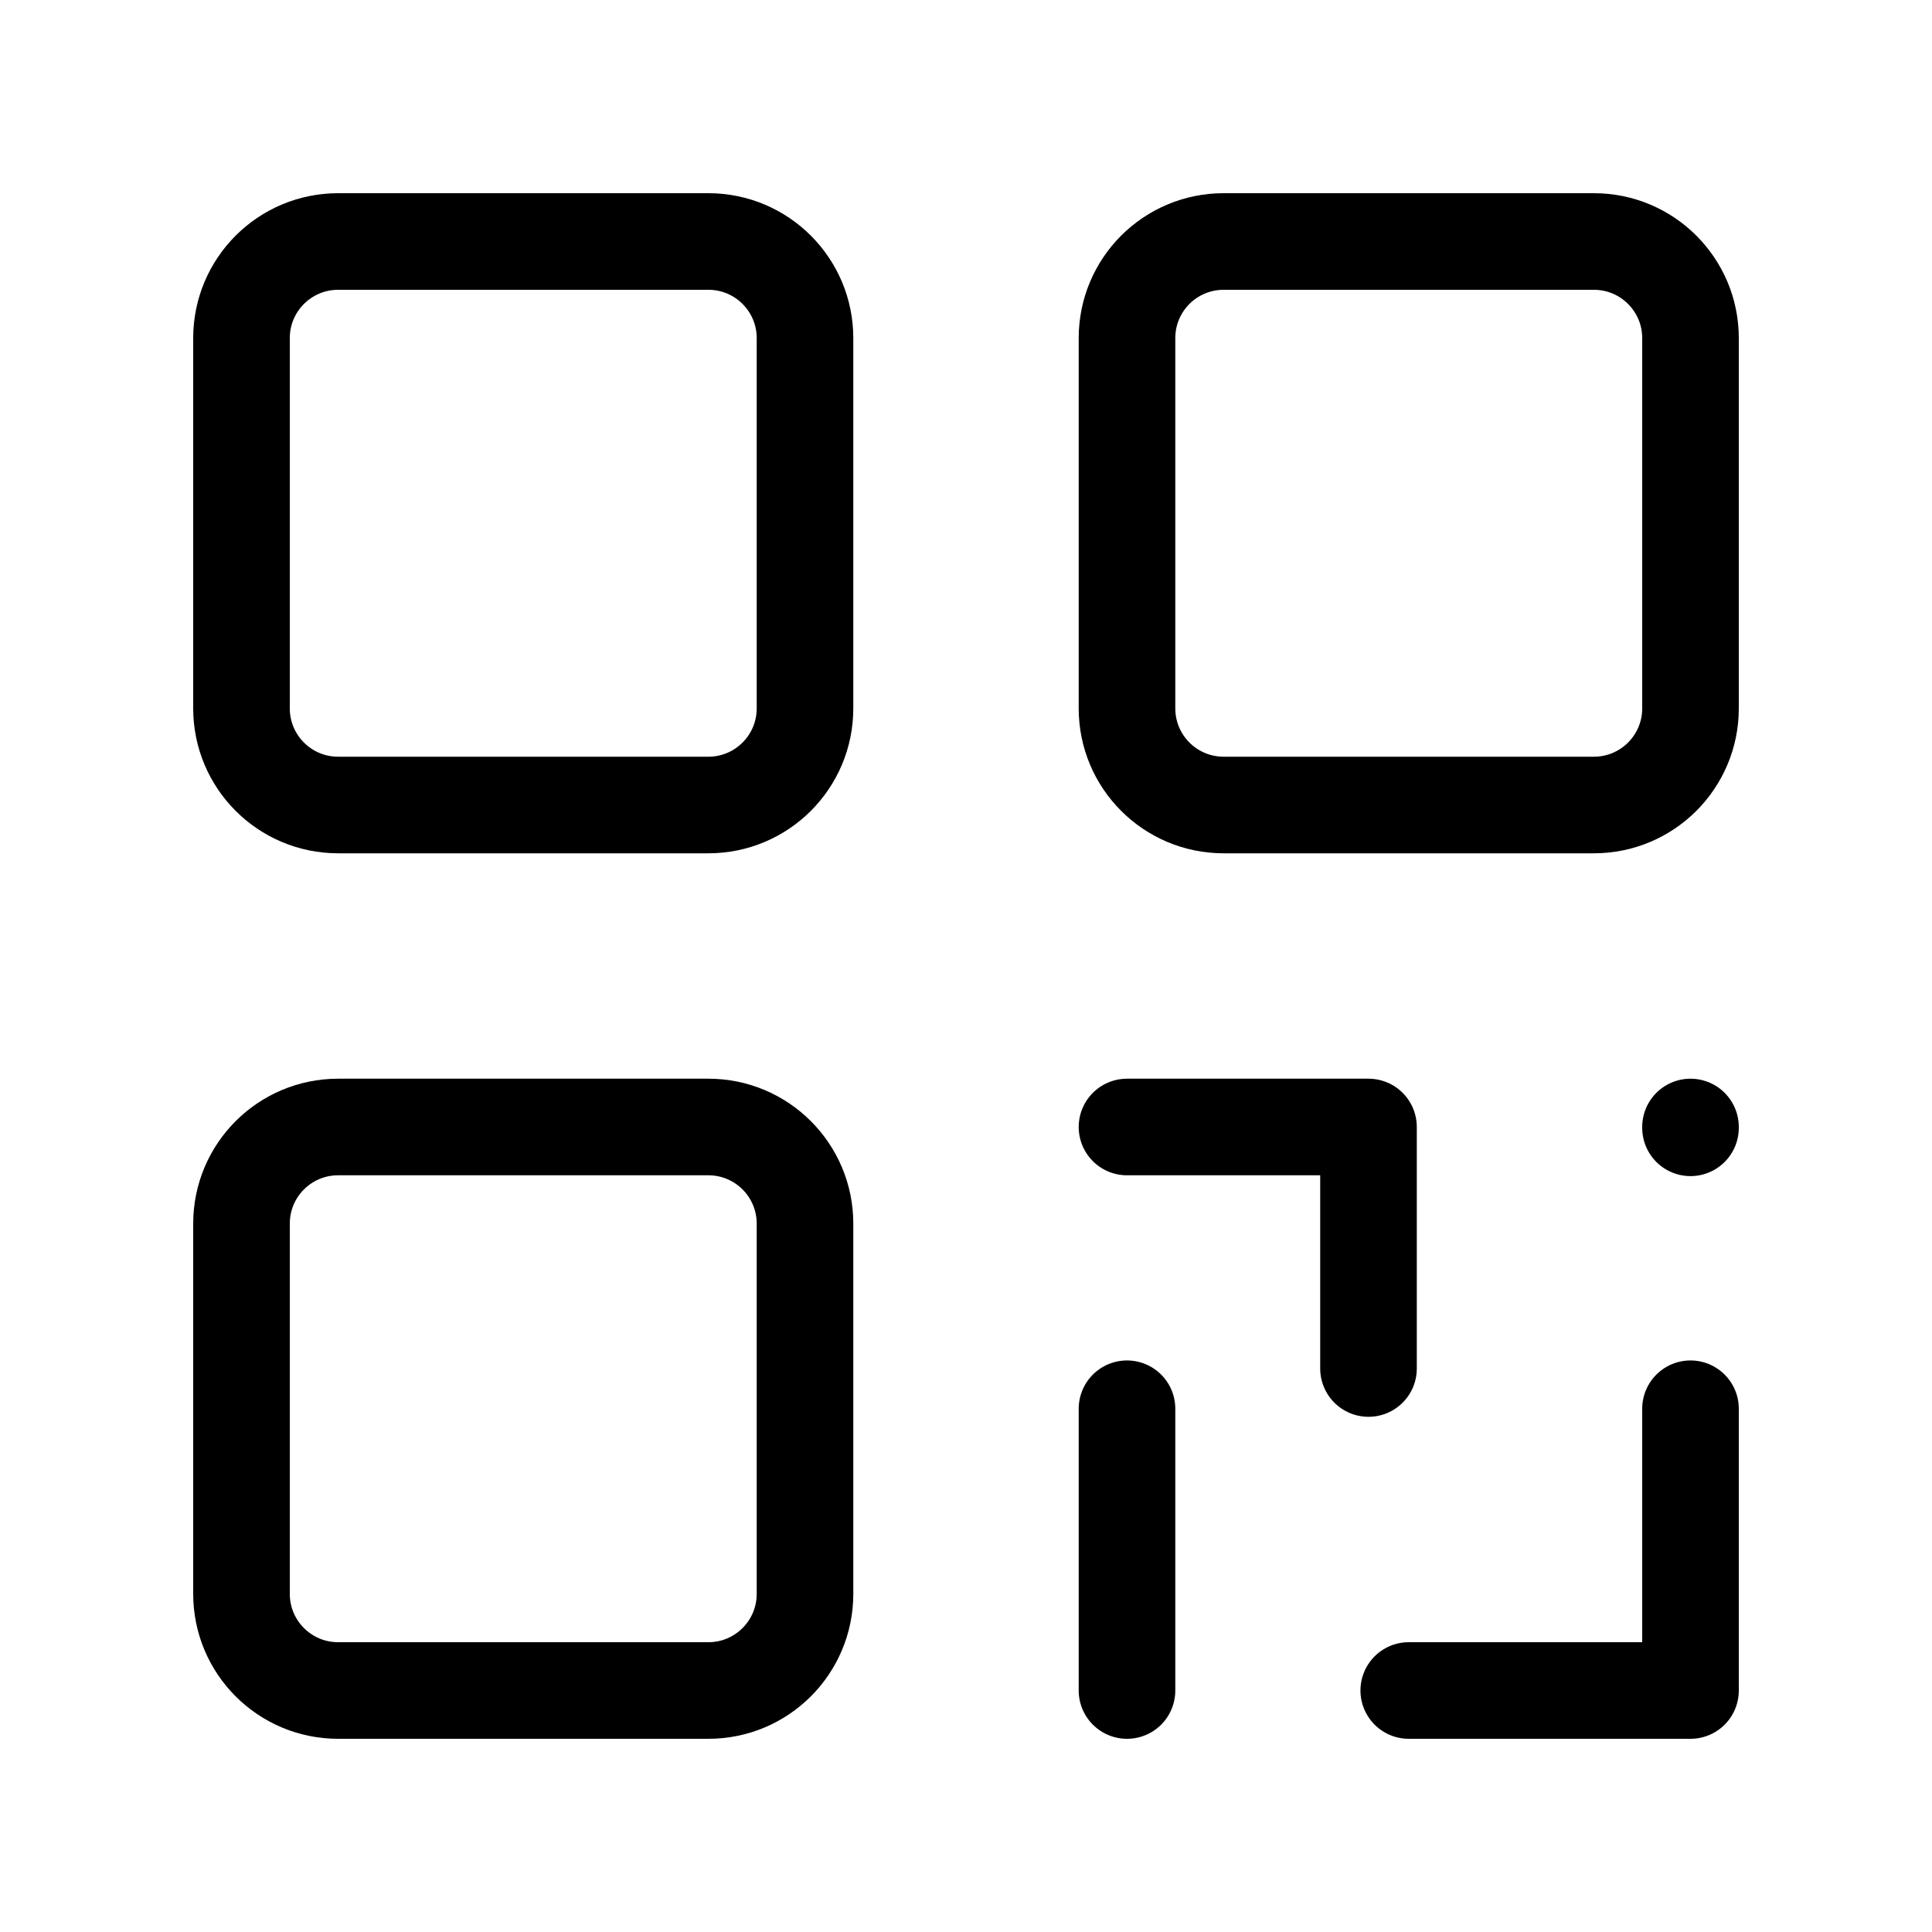
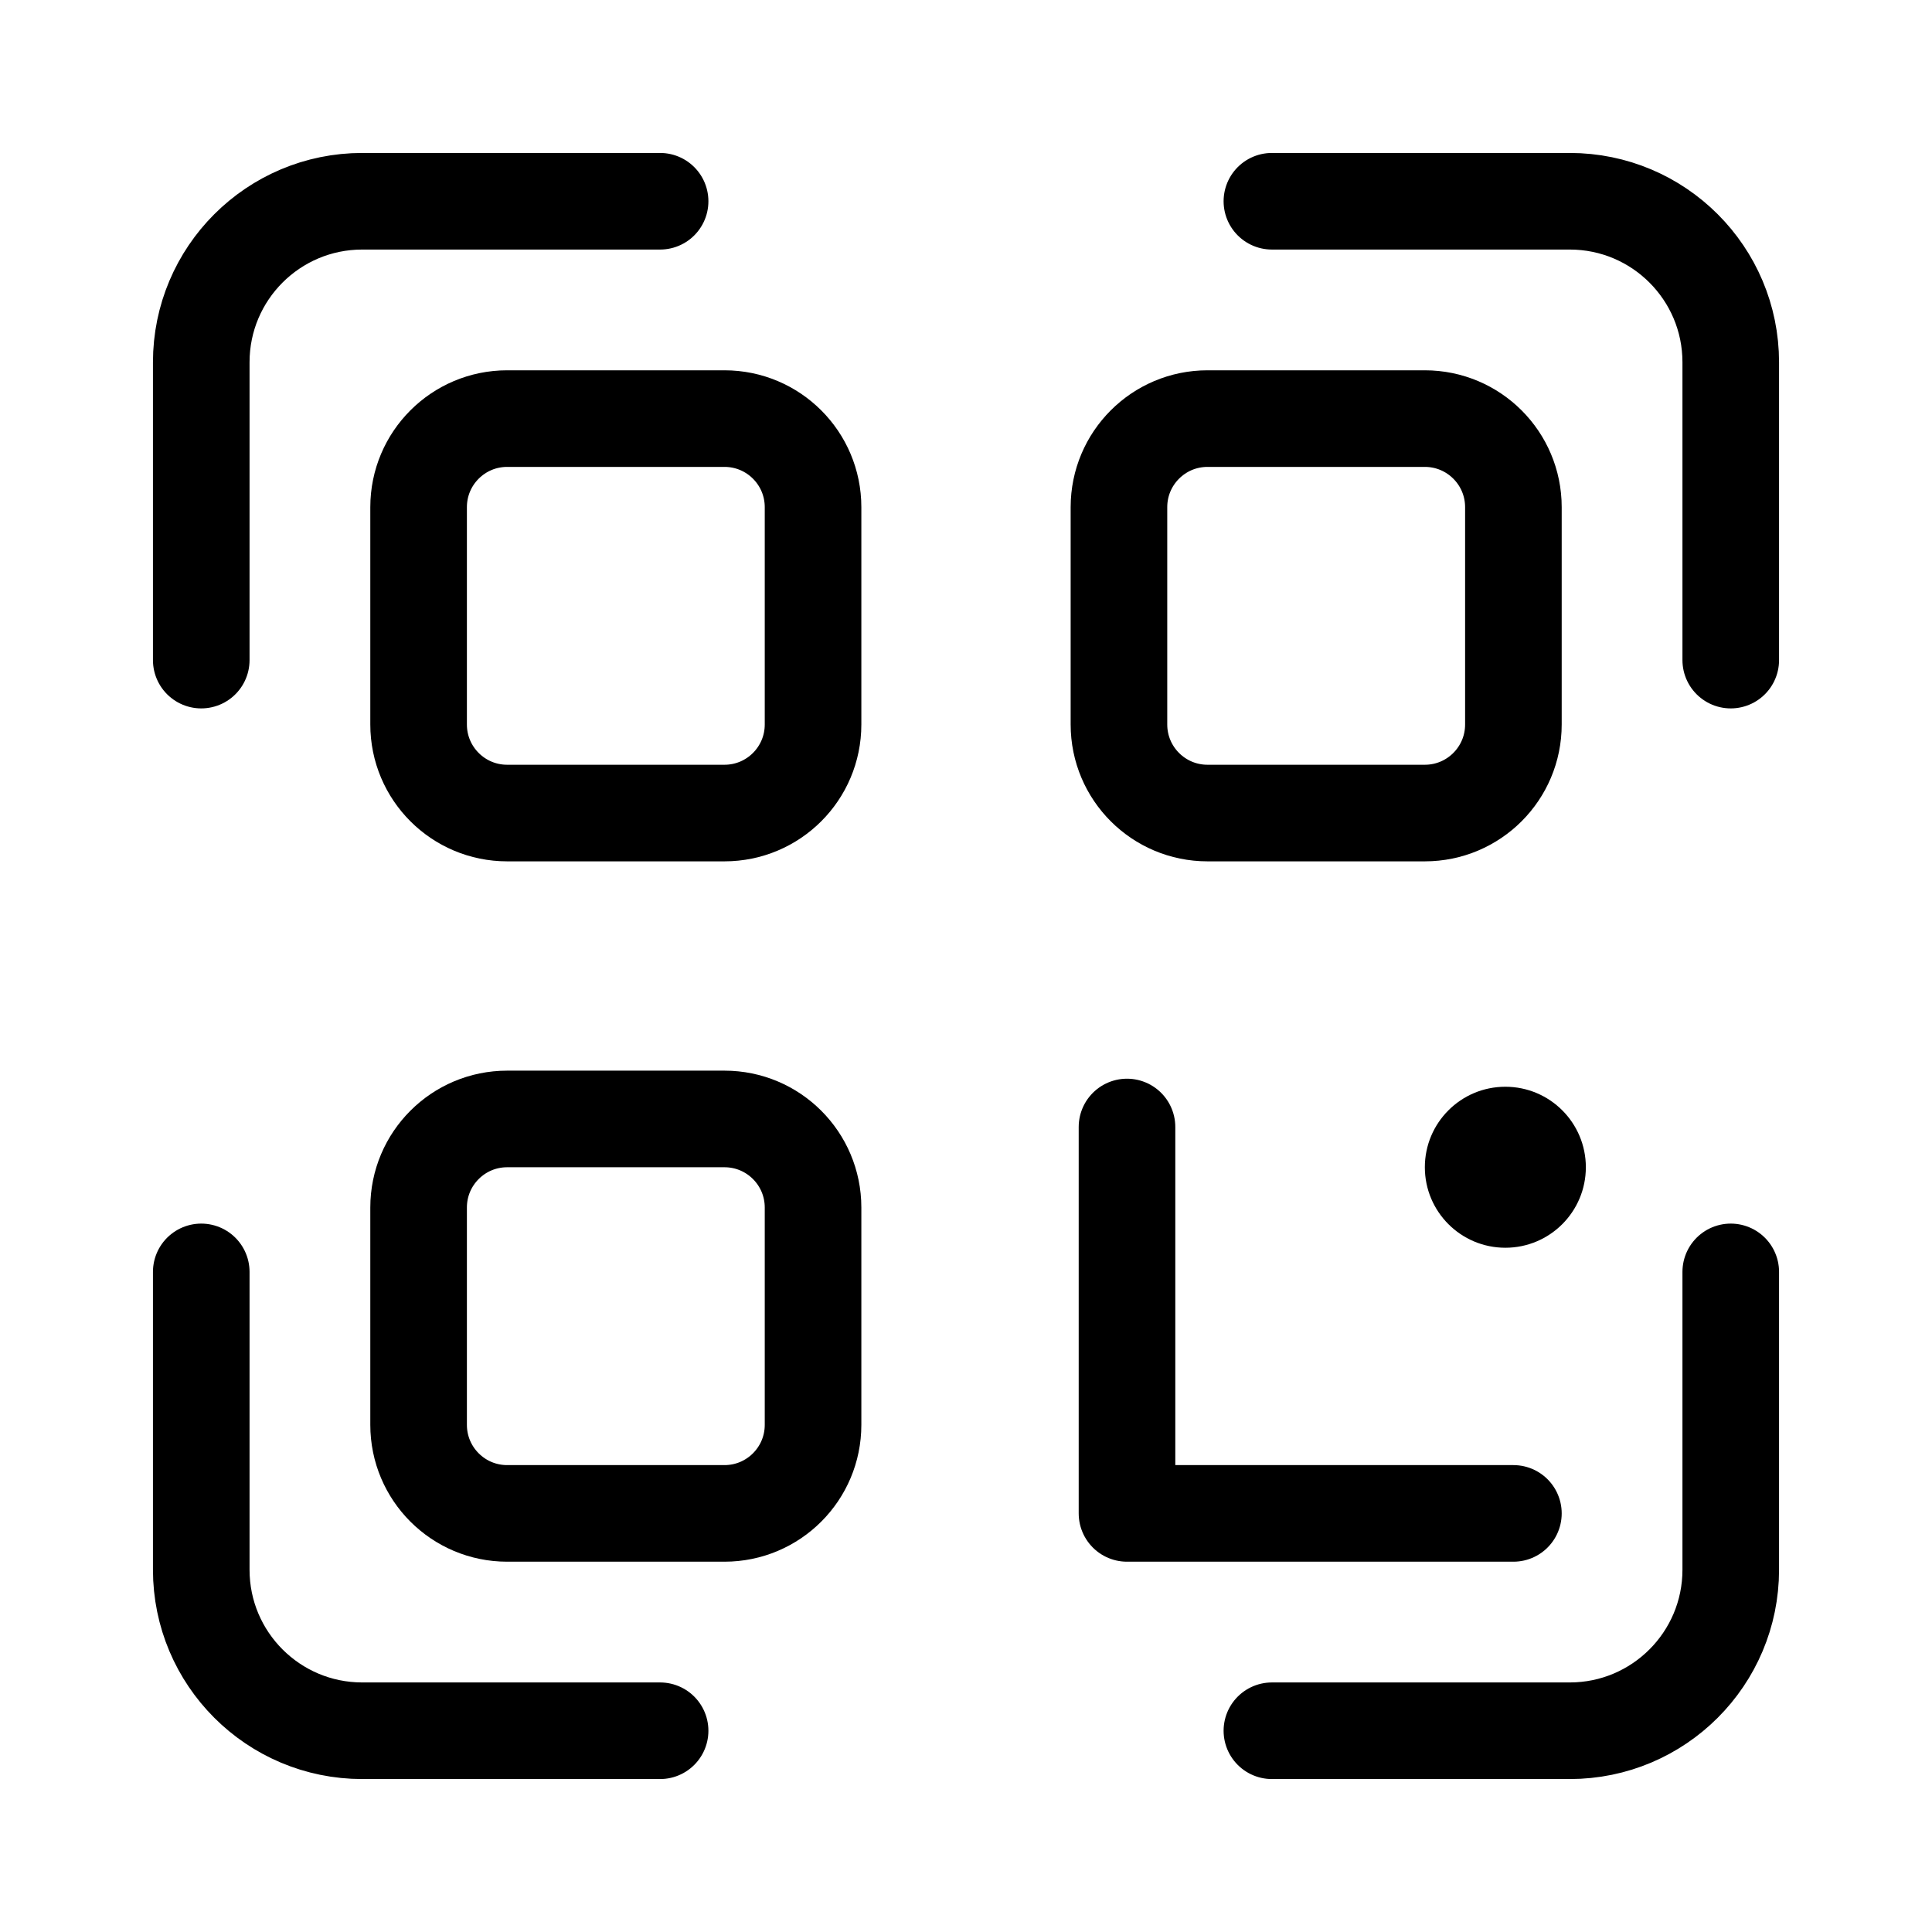
<svg xmlns="http://www.w3.org/2000/svg" width="24" height="24" viewBox="0 0 24 24" fill="none" stroke="currentColor" stroke-width="1.2" stroke-linecap="round" stroke-linejoin="round">
-   <rect x="3" y="3" width="7" height="7" rx="1.2" />
-   <rect x="14" y="3" width="7" height="7" rx="1.2" />
-   <rect x="3" y="14" width="7" height="7" rx="1.2" />
-   <path d="M14 14h3v3M21 14v.01M21 17.5V21h-3.5M14 21v-3.5" />
+   <path d="M2.5 8.2 V4.5 A2 2 0 0 1 4.5 2.5 H8.2" />
+   <path d="M15.8 2.5 H19.5 A2 2 0 0 1 21.5 4.5 V8.2" />
+   <path d="M2.5 15.8 V19.5 A2 2 0 0 0 4.5 21.5 H8.2" />
+   <path d="M21.5 15.8 V19.5 A2 2 0 0 1 19.5 21.5 H15.8" />
+   <rect x="5.2" y="5.2" width="4.9" height="4.9" rx="1.1" />
+   <rect x="13.9" y="5.2" width="4.9" height="4.9" rx="1.1" />
+   <rect x="5.2" y="13.9" width="4.9" height="4.9" rx="1.1" />
+   <path d="M14 14v4.8M14 18.8h4.8" />
+   <circle cx="18.7" cy="14.5" r="1" fill="currentColor" stroke="none" />
</svg>
